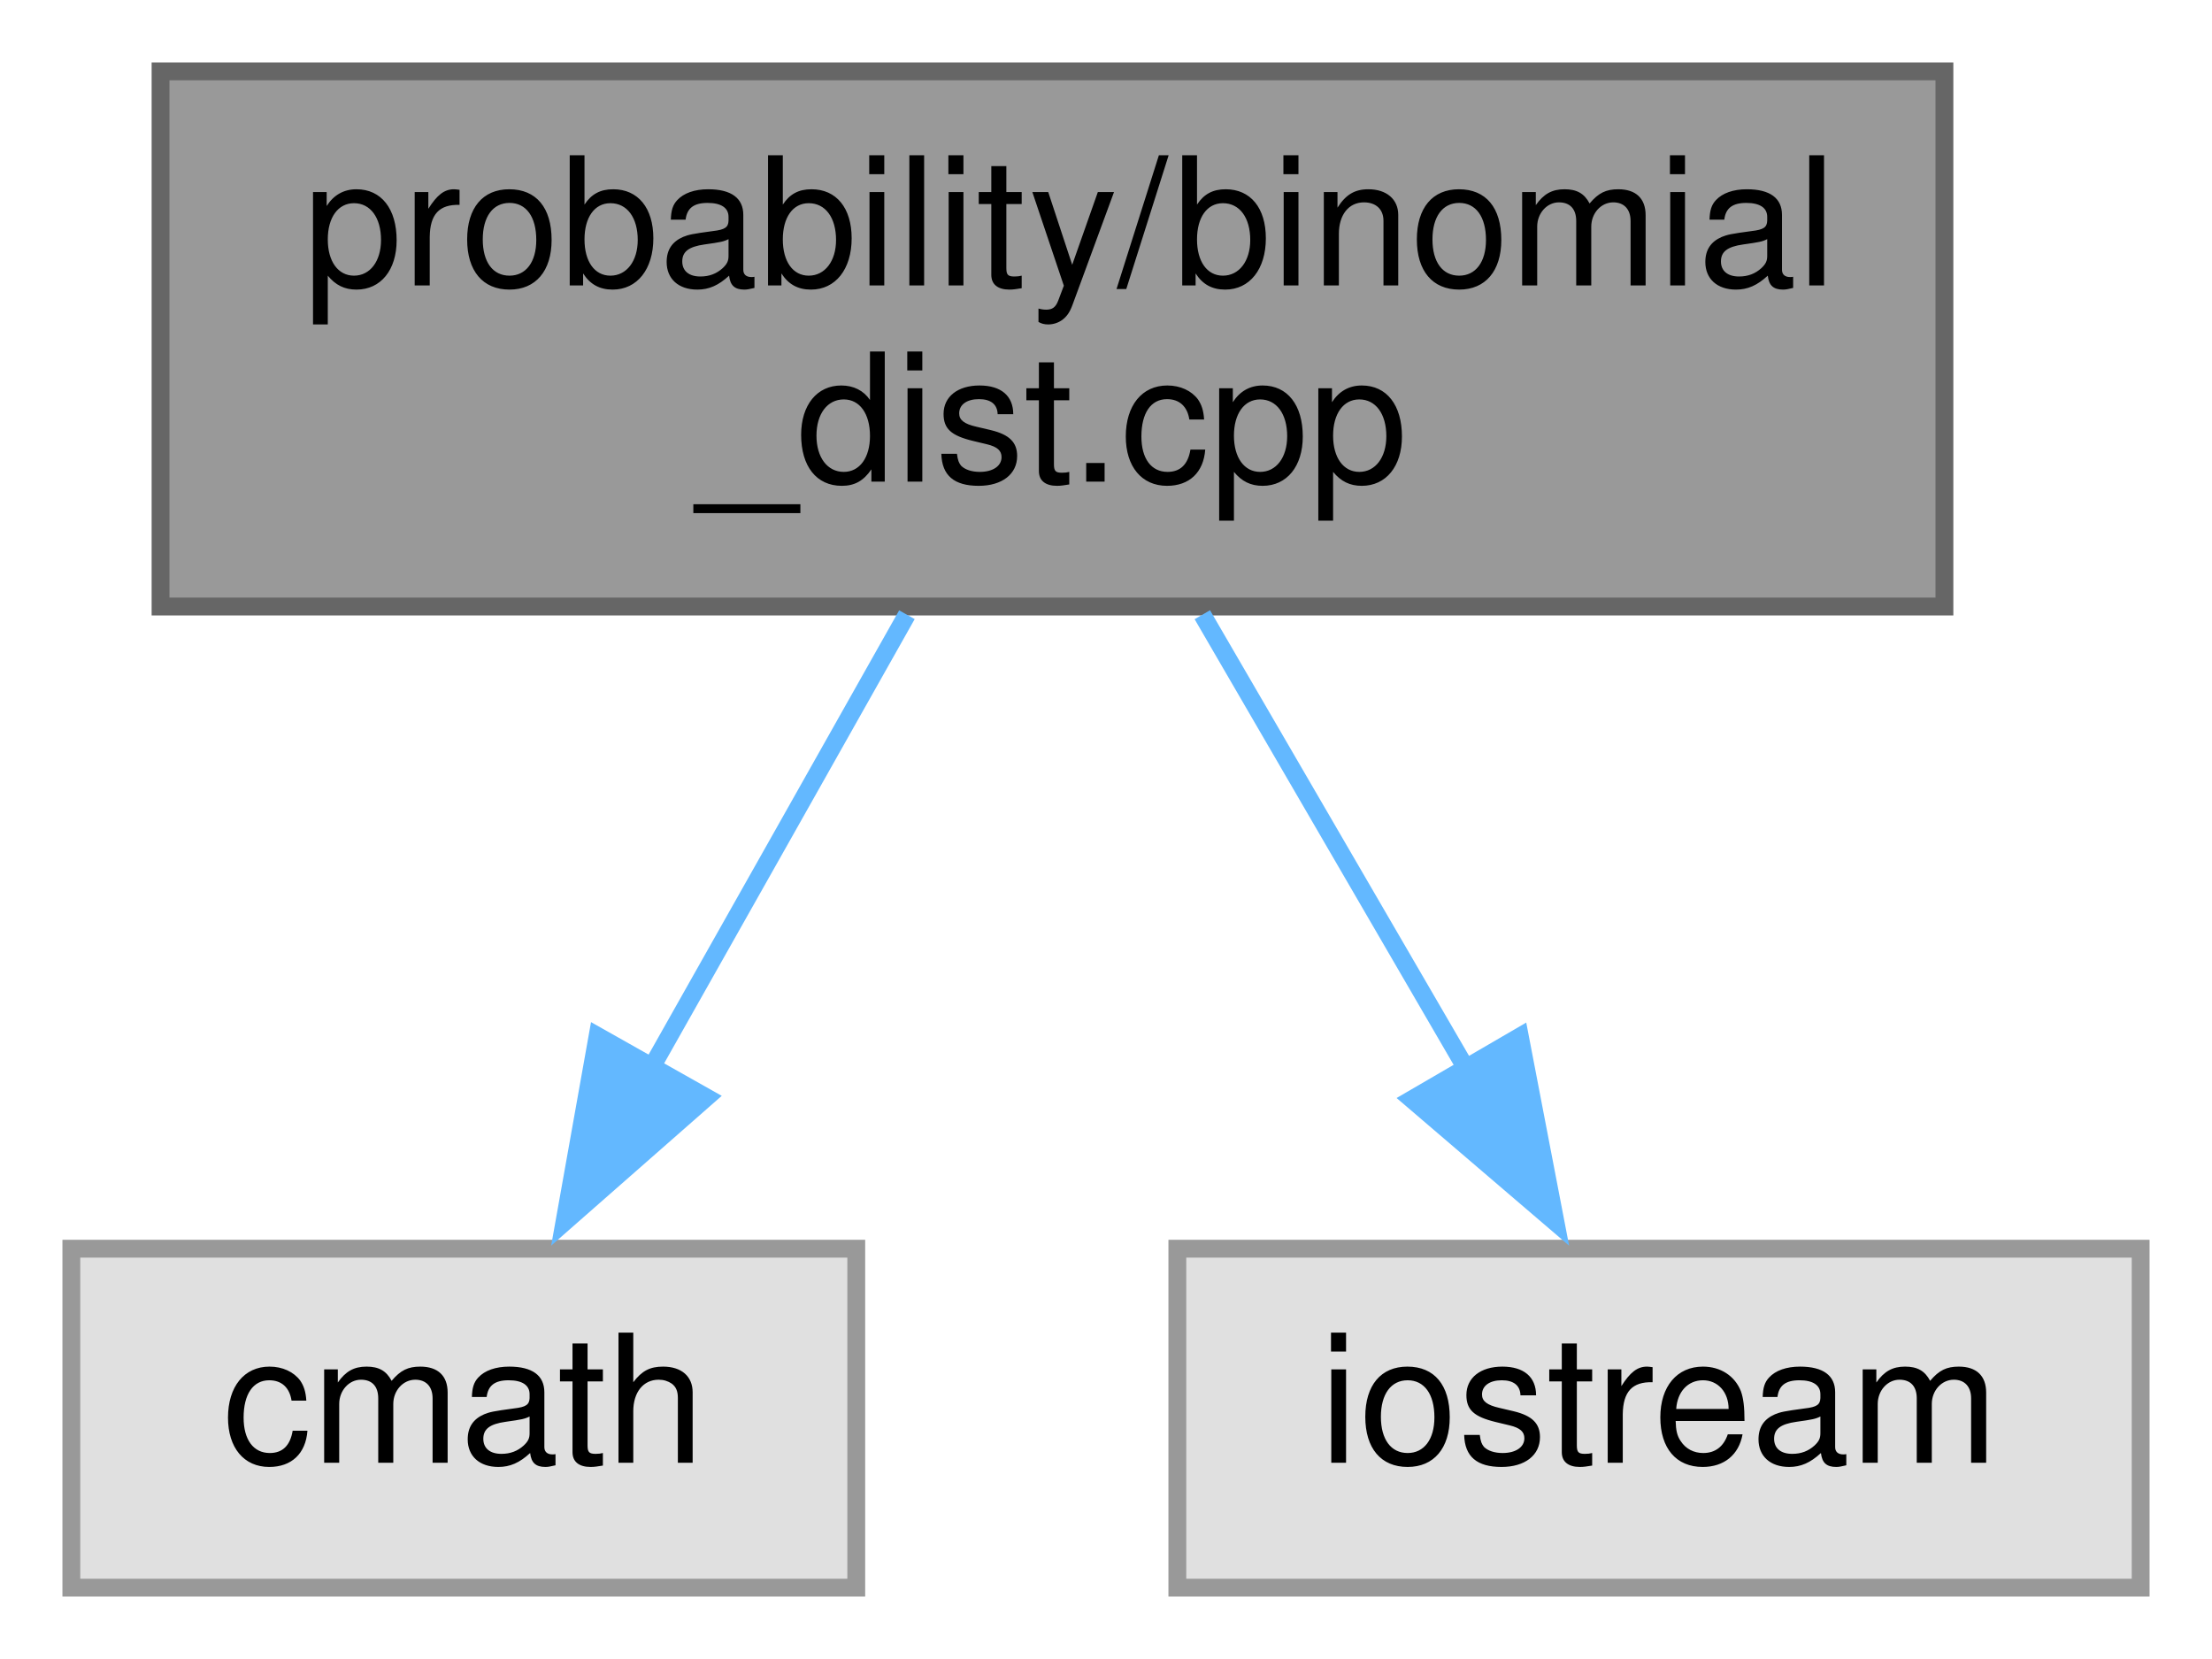
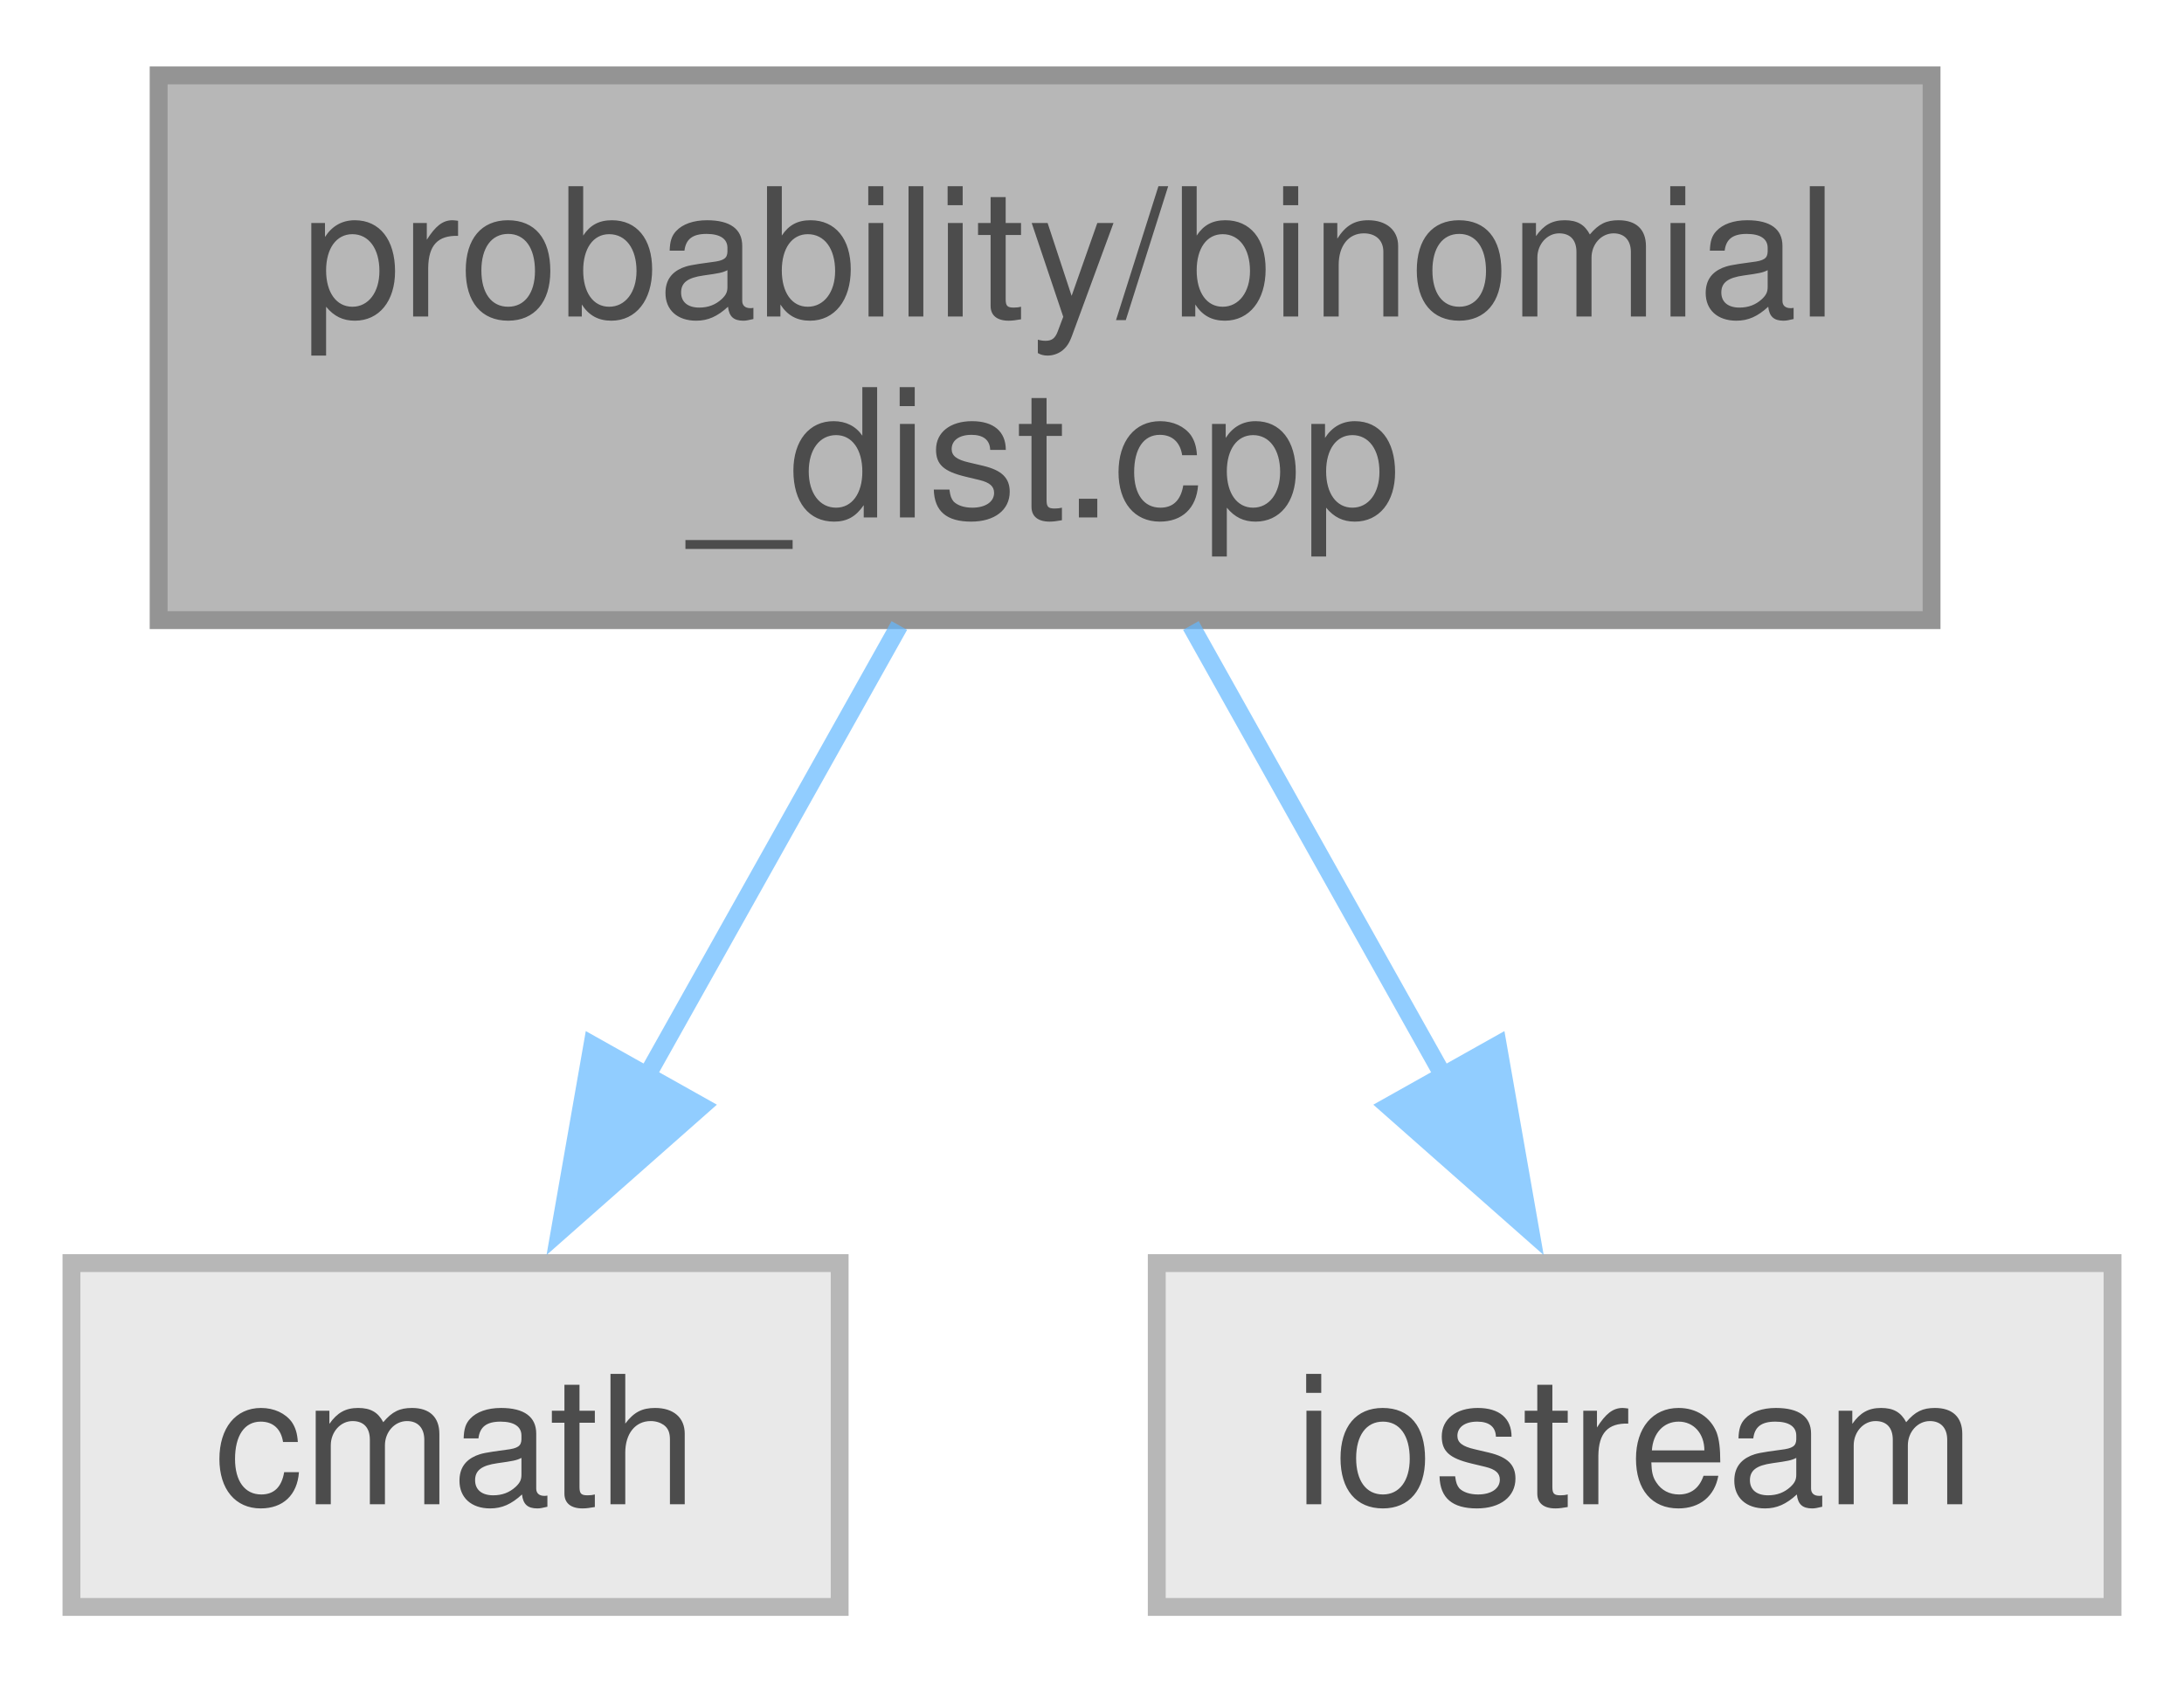
- <svg xmlns="http://www.w3.org/2000/svg" xmlns:xlink="http://www.w3.org/1999/xlink" width="124pt" height="93pt" viewBox="0.00 0.00 124.00 93.00">
-   <g id="graph0" class="graph" transform="scale(1 1) rotate(0) translate(4 89)">
-     <g id="node1" class="node">
-       <g id="a_node1">
-         <a xlink:title="Binomial distribution example">
-           <polygon fill="#999999" stroke="#666666" points="105,-85 5,-85 5,-55 105,-55 105,-85" />
-           <text text-anchor="start" x="13" y="-73" font-family="Helvetica,sans-Serif" font-size="10.00">probability/binomial</text>
-           <text text-anchor="middle" x="55" y="-62" font-family="Helvetica,sans-Serif" font-size="10.00">_dist.cpp</text>
-         </a>
+ <svg xmlns="http://www.w3.org/2000/svg" xmlns:xlink="http://www.w3.org/1999/xlink" width="122pt" height="94pt" viewBox="0.00 0.00 122.25 93.75">
+   <svg id="main" version="1.1" xml:space="preserve">
+     <style type="text/css">
+ .node, .edge {opacity: 0.7;}
+ .node.selected, .edge.selected {opacity: 1;}
+ .edge:hover path { stroke: red; }
+ .edge:hover polygon { stroke: red; fill: red; }
+ </style>
+     <svg id="graph" class="graph">
+       <g id="graph0" class="graph" transform="scale(1 1) rotate(0) translate(4 89.75)">
+         <g id="Node000001" class="node">
+           <g id="a_Node000001">
+             <a xlink:title="Binomial distribution example">
+               <polygon fill="#999999" stroke="#666666" points="104.12,-85.75 4.88,-85.75 4.88,-55.25 104.12,-55.25 104.12,-85.75" />
+               <text text-anchor="start" x="12.88" y="-72.25" font-family="Helvetica,sans-Serif" font-size="10.00">probability/binomial</text>
+               <text text-anchor="middle" x="54.5" y="-61" font-family="Helvetica,sans-Serif" font-size="10.00">_dist.cpp</text>
+             </a>
+           </g>
+         </g>
+         <g id="Node000002" class="node">
+           <g id="a_Node000002">
+             <a xlink:title=" ">
+               <polygon fill="#e0e0e0" stroke="#999999" points="43,-19.25 0,-19.25 0,0 43,0 43,-19.25" />
+               <text text-anchor="middle" x="21.5" y="-5.75" font-family="Helvetica,sans-Serif" font-size="10.00">cmath</text>
+             </a>
+           </g>
+         </g>
+         <g id="edge1_Node000001_Node000002" class="edge">
+           <g id="a_edge1_Node000001_Node000002">
+             <a xlink:title=" ">
+               <path fill="none" stroke="#63b8ff" d="M46.34,-54.95C42.04,-47.28 36.72,-37.77 32.1,-29.54" />
+               <polygon fill="#63b8ff" stroke="#63b8ff" points="35.27,-28.03 27.33,-21.02 29.16,-31.46 35.27,-28.03" />
+             </a>
+           </g>
+         </g>
+         <g id="Node000003" class="node">
+           <g id="a_Node000003">
+             <a xlink:title=" ">
+               <polygon fill="#e0e0e0" stroke="#999999" points="114.25,-19.25 60.75,-19.25 60.75,0 114.25,0 114.25,-19.25" />
+               <text text-anchor="middle" x="87.5" y="-5.75" font-family="Helvetica,sans-Serif" font-size="10.00">iostream</text>
+             </a>
+           </g>
+         </g>
+         <g id="edge2_Node000001_Node000003" class="edge">
+           <g id="a_edge2_Node000001_Node000003">
+             <a xlink:title=" ">
+               <path fill="none" stroke="#63b8ff" d="M62.66,-54.95C66.96,-47.28 72.28,-37.77 76.9,-29.54" />
+               <polygon fill="#63b8ff" stroke="#63b8ff" points="79.84,-31.46 81.67,-21.02 73.73,-28.03 79.84,-31.46" />
+             </a>
+           </g>
+         </g>
      </g>
-     </g>
-     <g id="node2" class="node">
-       <g id="a_node2">
-         <a xlink:title=" ">
-           <polygon fill="#e0e0e0" stroke="#999999" points="44,-19 0,-19 0,0 44,0 44,-19" />
-           <text text-anchor="middle" x="22" y="-7" font-family="Helvetica,sans-Serif" font-size="10.00">cmath</text>
-         </a>
-       </g>
-     </g>
-     <g id="edge1" class="edge">
-       <path fill="none" stroke="#63b8ff" d="M46.84,-54.54C42.49,-46.82 37.09,-37.24 32.43,-28.99" />
-       <polygon fill="#63b8ff" stroke="#63b8ff" points="35.6,-27.48 27.64,-20.49 29.5,-30.92 35.6,-27.48" />
-     </g>
-     <g id="node3" class="node">
-       <g id="a_node3">
-         <a xlink:title=" ">
-           <polygon fill="#e0e0e0" stroke="#999999" points="116,-19 62,-19 62,0 116,0 116,-19" />
-           <text text-anchor="middle" x="89" y="-7" font-family="Helvetica,sans-Serif" font-size="10.00">iostream</text>
-         </a>
-       </g>
-     </g>
-     <g id="edge2" class="edge">
-       <path fill="none" stroke="#63b8ff" d="M63.4,-54.54C67.89,-46.82 73.46,-37.24 78.25,-28.99" />
-       <polygon fill="#63b8ff" stroke="#63b8ff" points="81.2,-30.89 83.2,-20.48 75.15,-27.37 81.2,-30.89" />
-     </g>
-   </g>
+     </svg>
+   </svg>
+   <style type="text/css">
+ 
+ [data-mouse-over-selected='false'] { opacity: 0.7; }
+ [data-mouse-over-selected='true']  { opacity: 1.0; }
+ 
+ </style>
</svg>
